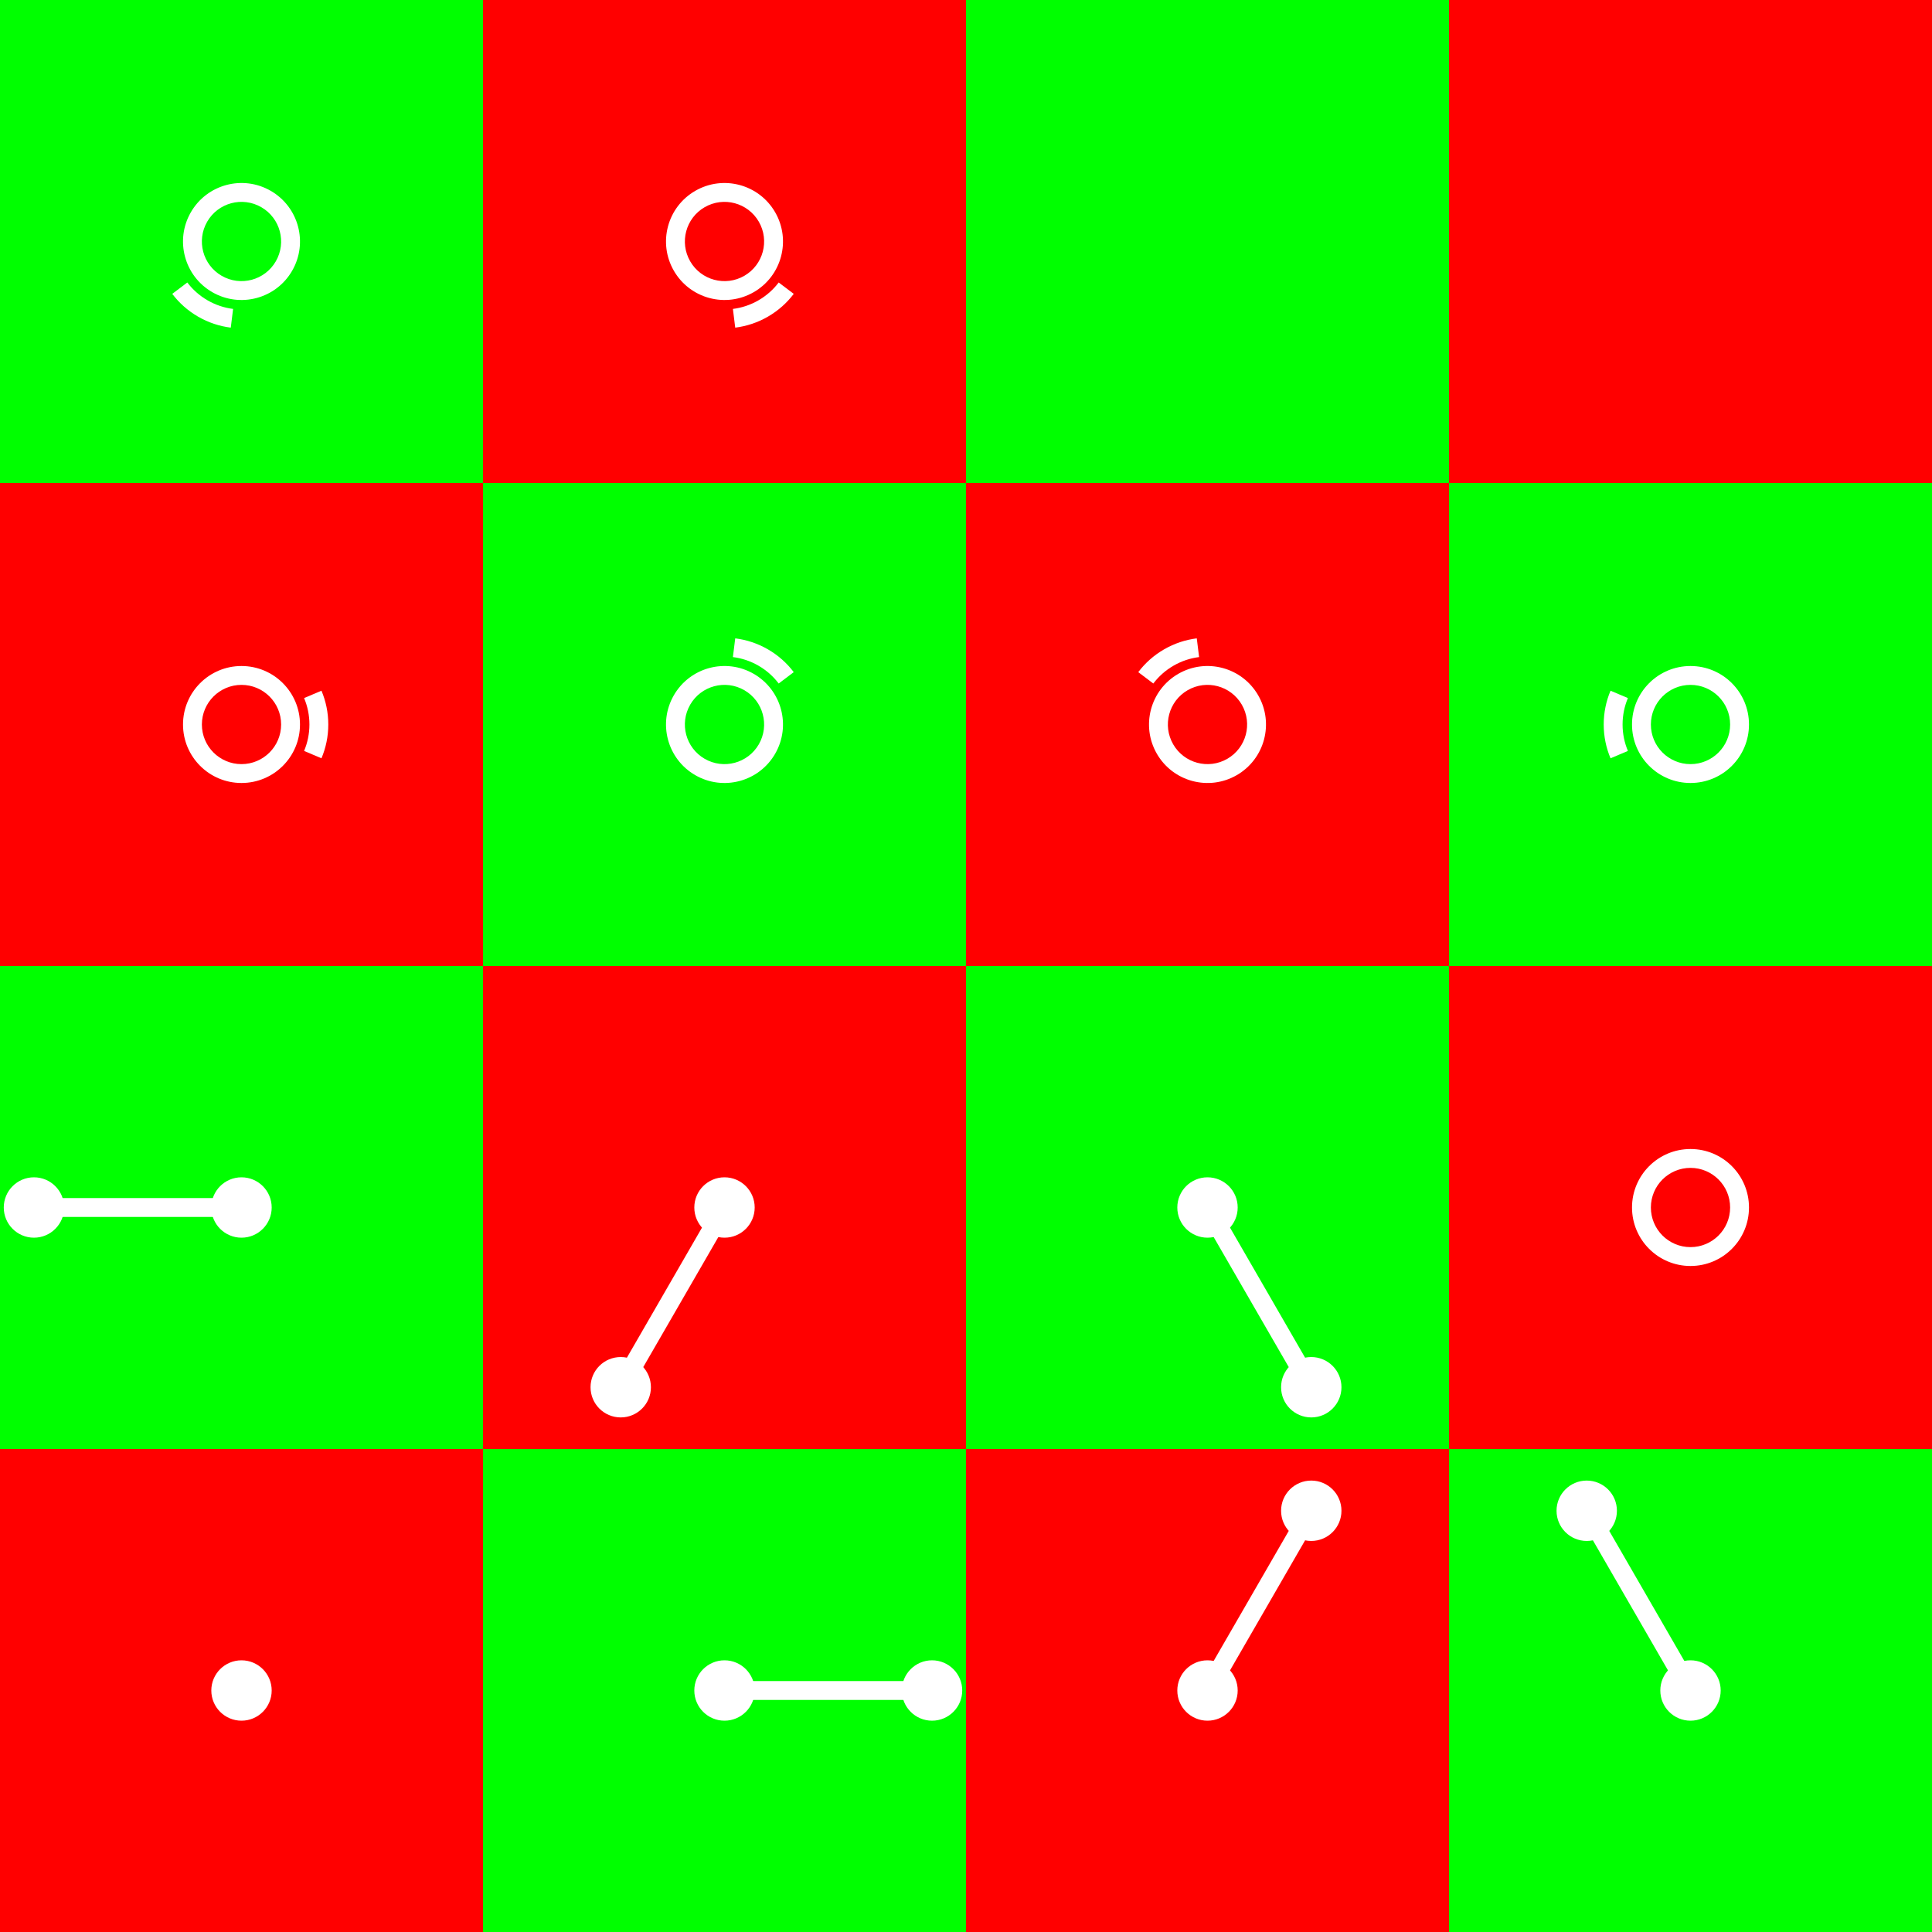
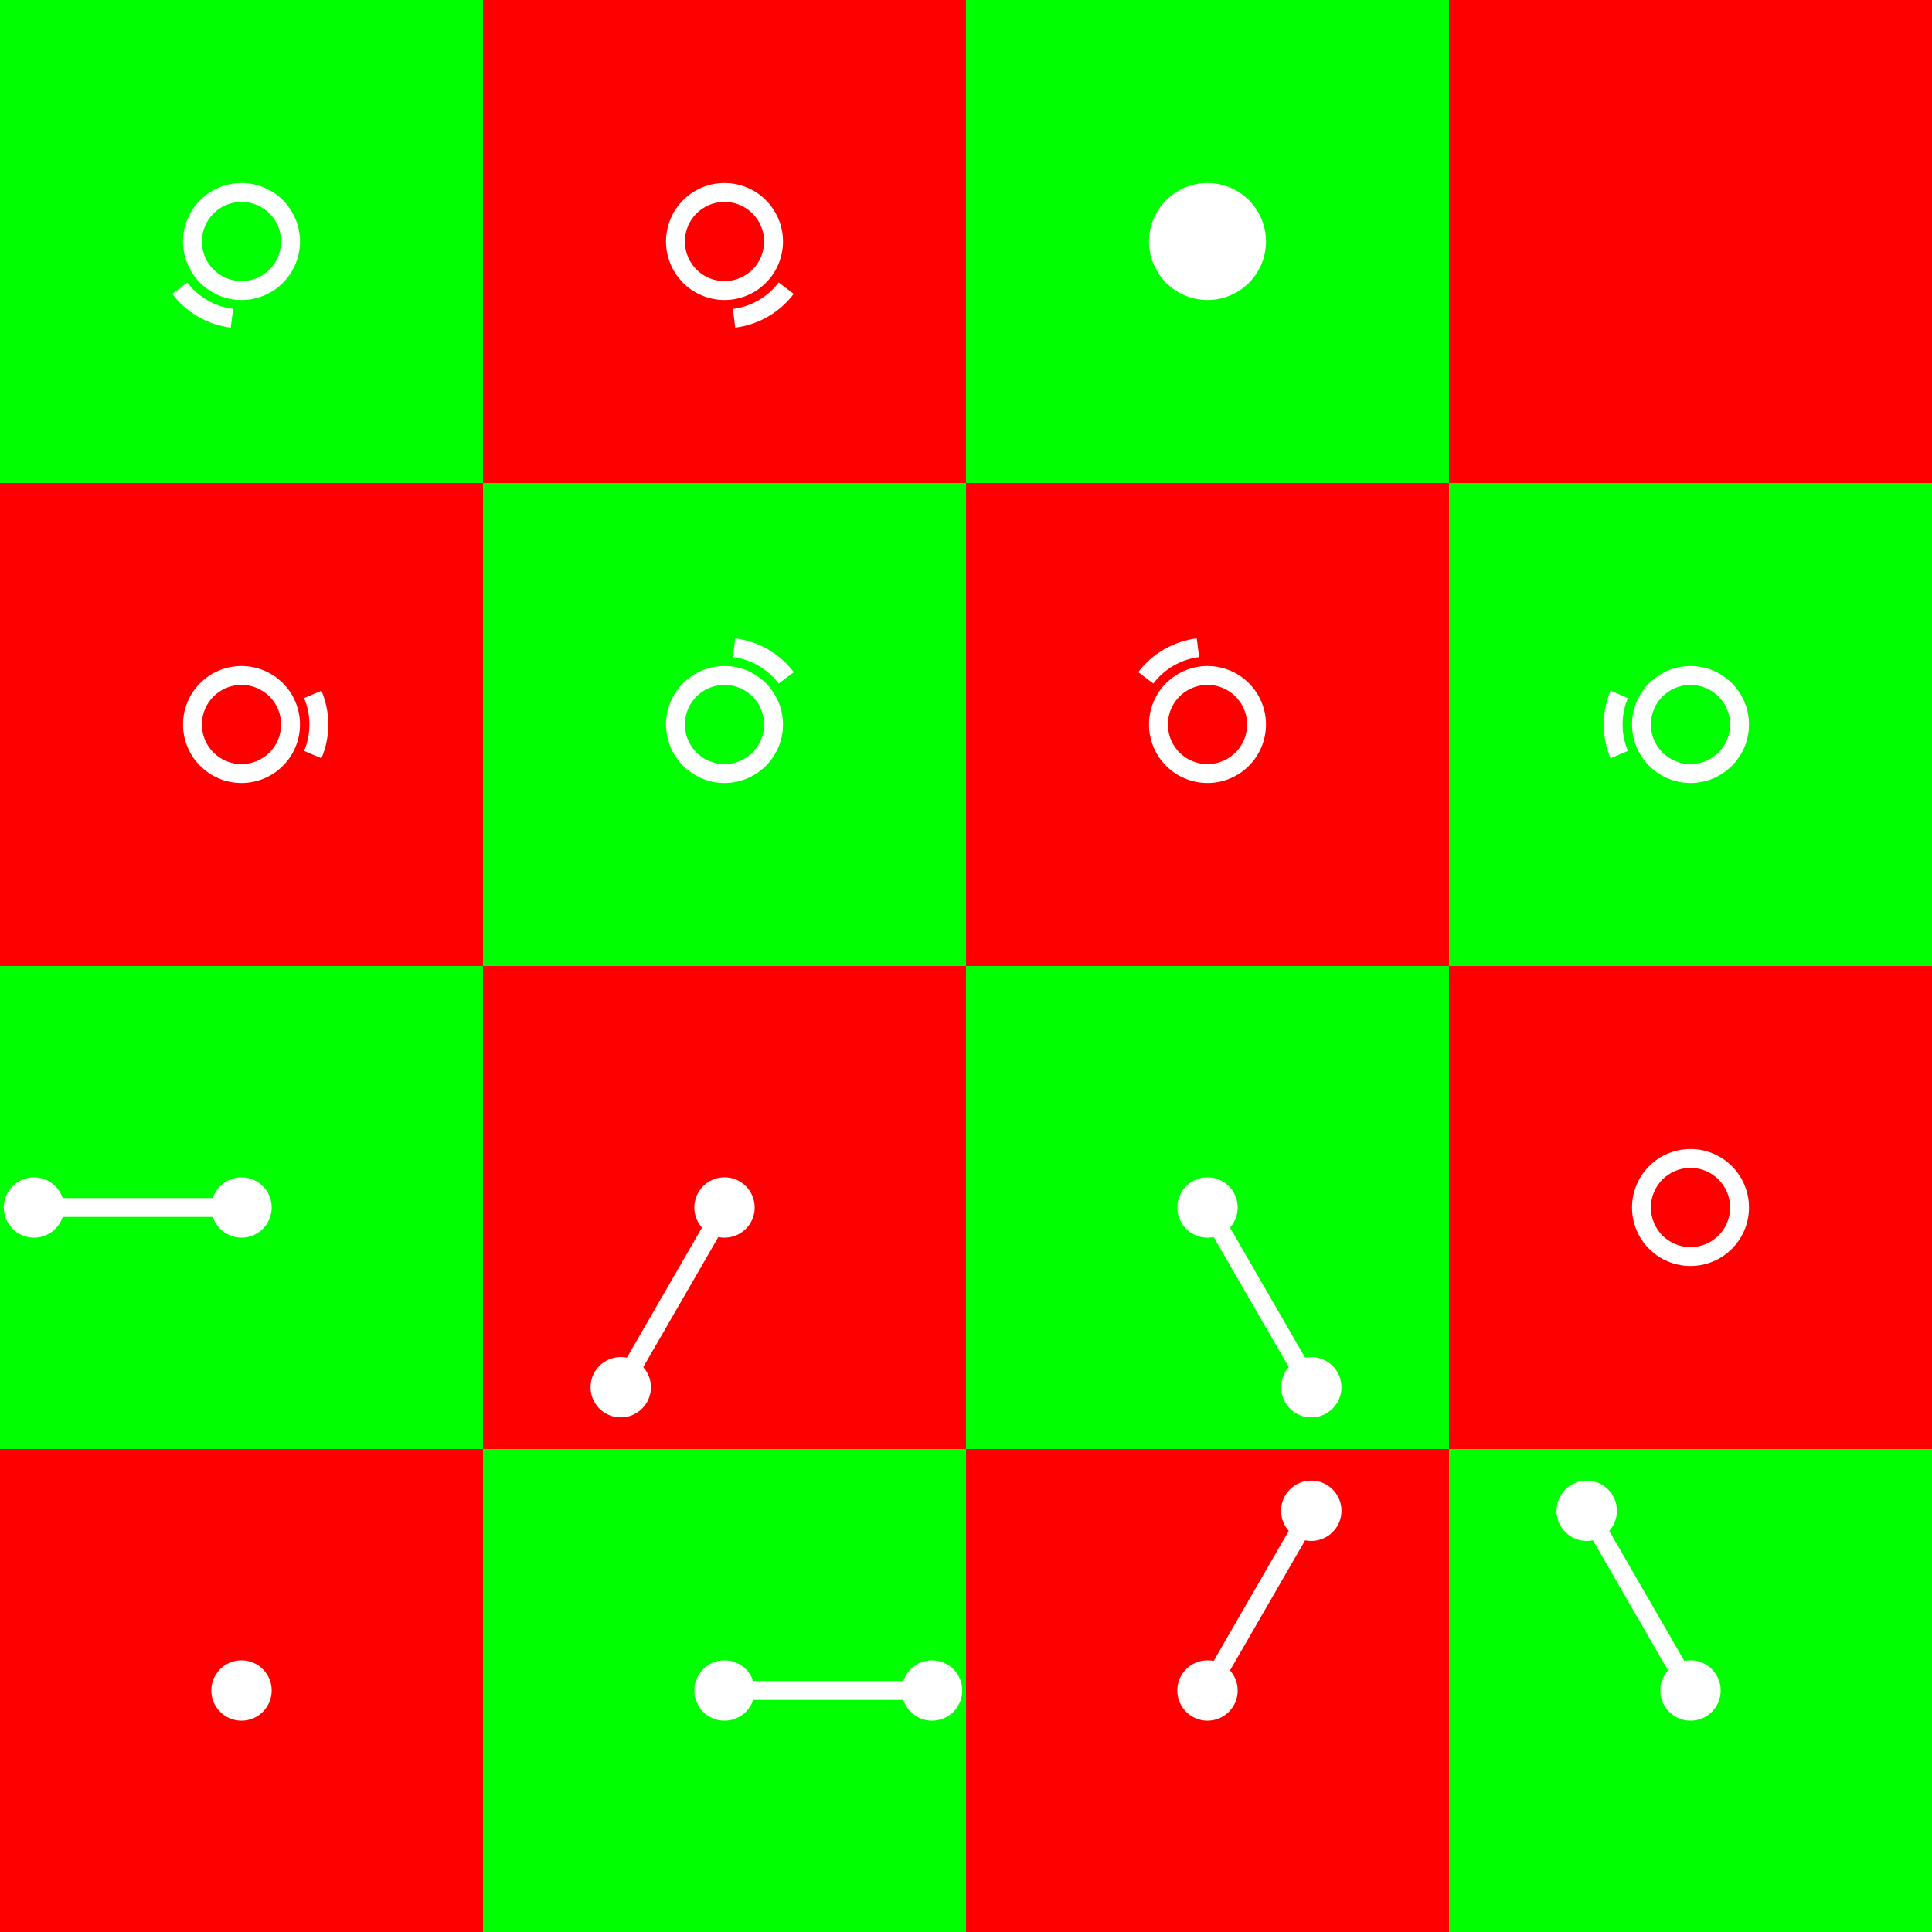
<svg xmlns="http://www.w3.org/2000/svg" width="2048" height="2048" id="svg2" version="1.1">
  <defs id="defs4" />
  <g id="layer2" style="display:inline" transform="translate(0,1156)">
    <rect style="fill:#ff0000;fill-opacity:1;stroke:none" id="rect3775" width="512" height="512" x="0" y="380" />
    <rect style="fill:#00ff00;fill-opacity:1;stroke:none;display:inline" id="rect3775-7" width="512" height="512" x="512" y="380" />
    <rect style="fill:#ff0000;fill-opacity:1;stroke:none;display:inline" id="rect3775-4" width="512" height="512" x="512" y="-132" />
    <rect style="fill:#ff0000;fill-opacity:1;stroke:none;display:inline" id="rect3775-0" width="512" height="512" x="1024" y="380" />
    <rect style="fill:#00ff00;fill-opacity:1;stroke:none;display:inline" id="rect3775-7-9" width="512" height="512" x="1024" y="-132" />
    <rect style="fill:#00ff00;fill-opacity:1;stroke:none;display:inline" id="rect3775-7-4" width="512" height="512" x="0" y="-132" />
    <rect style="fill:#ff0000;fill-opacity:1;stroke:none;display:inline" id="rect3775-8" width="512" height="512" x="0" y="-644" />
    <rect style="fill:#00ff00;fill-opacity:1;stroke:none;display:inline" id="rect3775-7-8" width="512" height="512" x="512" y="-644" />
    <rect style="fill:#ff0000;fill-opacity:1;stroke:none;display:inline" id="rect3775-0-2" width="512" height="512" x="1024" y="-644" />
    <rect style="fill:#ff0000;fill-opacity:1;stroke:none;display:inline" id="rect3775-8-2" width="512" height="512" x="512" y="-1156" />
    <rect style="fill:#00ff00;fill-opacity:1;stroke:none;display:inline" id="rect3775-7-8-1" width="512" height="512" x="0" y="-1156" />
    <rect style="fill:#00ff00;fill-opacity:1;stroke:none;display:inline" id="rect3775-7-8-6" width="512" height="512" x="1024" y="-1156" />
    <rect style="fill:#00ff00;fill-opacity:1;stroke:none;display:inline" id="rect3775-7-8-8" width="512" height="512" x="1536" y="-644" />
    <rect style="fill:#00ff00;fill-opacity:1;stroke:none;display:inline" id="rect3775-7-8-5" width="512" height="512" x="1536" y="380" />
    <rect style="fill:#ff0000;fill-opacity:1;stroke:none;display:inline" id="rect3775-0-7" width="512" height="512" x="1536" y="-132" />
    <rect style="fill:#ff0000;fill-opacity:1;stroke:none;display:inline" id="rect3775-0-6" width="512" height="512" x="1536" y="-1156" />
  </g>
  <g id="layer1" transform="translate(0,995.6378)">
    <path style="fill:#ffffff;fill-opacity:1;stroke:none" id="path3876" d="m -176.777,1154.273 a 88.941,88.941 0 1 1 -177.882,0 88.941,88.941 0 1 1 177.882,0 z" transform="matrix(0.35979,0,0,0.35979,351.6025,381.0664)" />
    <path style="fill:#ffffff;fill-opacity:1;stroke:none" id="path3876-7" d="m -176.777,1154.273 a 88.941,88.941 0 1 1 -177.882,0 88.941,88.941 0 1 1 177.882,0 z" transform="matrix(0.35979,0,0,0.35979,863.6025,381.0664)" />
    <path style="fill:none;stroke:#ffffff;stroke-width:20;stroke-linecap:butt;stroke-linejoin:miter;stroke-miterlimit:4;stroke-opacity:1;stroke-dasharray:none" d="M 988,796.362 768,796.362" id="path3047-5-1-7-1-4" />
    <path style="fill:#ffffff;fill-opacity:1;stroke:none" id="path3876-1-0" d="m -176.777,1154.273 a 88.941,88.941 0 1 1 -177.882,0 88.941,88.941 0 1 1 177.882,0 z" transform="matrix(0.35979,0,0,0.35979,1083.602,381.0664)" />
    <path style="fill:#ffffff;fill-opacity:1;stroke:none" id="path3876-7-9" d="m -176.777,1154.273 a 88.941,88.941 0 1 1 -177.882,0 88.941,88.941 0 1 1 177.882,0 z" transform="matrix(0.35979,0,0,0.35979,1375.602,381.0664)" />
    <path style="fill:none;stroke:#ffffff;stroke-width:20;stroke-linecap:butt;stroke-linejoin:miter;stroke-miterlimit:4;stroke-opacity:1;stroke-dasharray:none" d="M 1390,605.837 1280,796.362" id="path3047-5-1-7-1-4-4" />
    <path style="fill:#ffffff;fill-opacity:1;stroke:none" id="path3876-1-0-8" d="m -176.777,1154.273 a 88.941,88.941 0 1 1 -177.882,0 88.941,88.941 0 1 1 177.882,0 z" transform="matrix(0.35979,0,0,0.35979,1485.602,190.5409)" />
    <path style="fill:#ffffff;fill-opacity:1;stroke:none" id="path3876-7-8" d="m -176.777,1154.273 a 88.941,88.941 0 1 1 -177.882,0 88.941,88.941 0 1 1 177.882,0 z" transform="matrix(0.35979,0,0,0.35979,1887.602,381.0664)" />
    <path style="fill:none;stroke:#ffffff;stroke-width:20;stroke-linecap:butt;stroke-linejoin:miter;stroke-miterlimit:4;stroke-opacity:1;stroke-dasharray:none" d="M 1682,605.837 1792,796.362" id="path3047-5-1-7-1-4-2" />
    <path style="fill:#ffffff;fill-opacity:1;stroke:none" id="path3876-1-0-4" d="m -176.777,1154.273 a 88.941,88.941 0 1 1 -177.882,0 88.941,88.941 0 1 1 177.882,0 z" transform="matrix(0.35979,0,0,0.35979,1777.602,190.5409)" />
    <path style="fill:#ffffff;fill-opacity:1;stroke:none" id="path3876-7-5" d="m -176.777,1154.273 a 88.941,88.941 0 1 1 -177.882,0 88.941,88.941 0 1 1 177.882,0 z" transform="matrix(-0.35979,0,0,-0.35979,160.3975,699.658)" />
    <path style="fill:none;stroke:#ffffff;stroke-width:20;stroke-linecap:butt;stroke-linejoin:miter;stroke-miterlimit:4;stroke-opacity:1;stroke-dasharray:none" d="M 36,284.362 256,284.362" id="path3047-5-1-7-1-4-5" />
    <path style="fill:#ffffff;fill-opacity:1;stroke:none" id="path3876-1-0-1" d="m -176.777,1154.273 a 88.941,88.941 0 1 1 -177.882,0 88.941,88.941 0 1 1 177.882,0 z" transform="matrix(-0.35979,0,0,-0.35979,-59.60241,699.658)" />
    <path style="fill:none;stroke:#ffffff;stroke-width:20;stroke-linecap:butt;stroke-linejoin:miter;stroke-miterlimit:4;stroke-opacity:1;stroke-dasharray:none" d="M 768,284.362 658,474.888" id="path3047-5-1-7-1-4-1" />
    <path style="fill:none;stroke:#ffffff;stroke-width:20;stroke-linecap:butt;stroke-linejoin:miter;stroke-miterlimit:4;stroke-opacity:1;stroke-dasharray:none" d="m 1280,284.362 110,190.526" id="path3047-5-1-7-1-4-7" />
    <path style="fill:#ffffff;fill-opacity:1;stroke:none" id="path3876-1-0-8-0" d="m -176.777,1154.273 a 88.941,88.941 0 1 1 -177.882,0 88.941,88.941 0 1 1 177.882,0 z" transform="matrix(0.35979,0,0,0.35979,863.6025,-130.9336)" />
    <path style="fill:#ffffff;fill-opacity:1;stroke:none" id="path3876-1-0-8-9" d="m -176.777,1154.273 a 88.941,88.941 0 1 1 -177.882,0 88.941,88.941 0 1 1 177.882,0 z" transform="matrix(0.35979,0,0,0.35979,753.6026,59.59189)" />
    <path style="fill:#ffffff;fill-opacity:1;stroke:none" id="path3876-1-0-8-00" d="m -176.777,1154.273 a 88.941,88.941 0 1 1 -177.882,0 88.941,88.941 0 1 1 177.882,0 z" transform="matrix(0.35979,0,0,0.35979,1375.602,-130.9336)" />
    <path style="fill:#ffffff;fill-opacity:1;stroke:none" id="path3876-1-0-8-6" d="m -176.777,1154.273 a 88.941,88.941 0 1 1 -177.882,0 88.941,88.941 0 1 1 177.882,0 z" transform="matrix(0.35979,0,0,0.35979,1485.602,59.59191)" />
    <path style="fill:#ffffff;stroke:none" d="m 1792,222.362 c -34.242,0 -62,27.758 -62,62 0,34.242 27.758,62 62,62 34.242,0 62,-27.758 62,-62 0,-34.242 -27.758,-62 -62,-62 z m 0,20 c 23.196,0 42,18.804 42,42 0,23.196 -18.804,42 -42,42 -23.196,0 -42,-18.804 -42,-42 0,-23.196 18.804,-42 42,-42 z" id="path3876-1-0-8-6-7" />
    <path style="fill:none;stroke:#ffffff;stroke-width:20;stroke-linecap:butt;stroke-miterlimit:4;display:inline" d="m 331.556,-259.556 c 4.149,9.81 6.444,20.596 6.444,31.918 0,11.322 -2.295,22.108 -6.444,31.918" id="path4062" />
    <path style="fill:none;stroke:#ffffff;stroke-width:20;stroke-linecap:butt;stroke-miterlimit:4;display:inline" d="m 778.136,-309.03 c 10.571,1.312 21.059,4.718 30.864,10.378 9.805,5.661 17.999,13.041 24.42,21.54" id="path4062-9" />
    <path style="fill:none;stroke:#ffffff;stroke-width:20;stroke-linecap:butt;stroke-miterlimit:4;display:inline" d="m 1214.58,-277.112 c 6.421,-8.499 14.615,-15.879 24.42,-21.54 9.805,-5.661 20.293,-9.067 30.864,-10.378" id="path4062-9-7" />
    <path style="fill:none;stroke:#ffffff;stroke-width:20;stroke-linecap:butt;stroke-miterlimit:4;display:inline" d="m 1716.444,-195.72 c -4.149,-9.81 -6.444,-20.596 -6.444,-31.918 0,-11.322 2.295,-22.108 6.444,-31.918" id="path4062-9-5" />
    <path style="fill:none;stroke:#ffffff;stroke-width:20;stroke-linecap:butt;stroke-miterlimit:4;display:inline" d="m 245.864,-658.245 c -10.571,-1.312 -21.059,-4.718 -30.864,-10.378 -9.805,-5.661 -17.999,-13.041 -24.42,-21.54" id="path4062-9-3" />
    <path style="fill:none;stroke:#ffffff;stroke-width:20;stroke-linecap:butt;stroke-miterlimit:4;display:inline" d="m 833.42,-690.163 c -6.421,8.499 -14.615,15.879 -24.42,21.54 -9.805,5.661 -20.293,9.067 -30.864,10.378" id="path4062-9-3-2" />
-     <path transform="translate(0,-483.6378)" style="display:inline;fill:#ffffff;stroke:none" d="m 256,194 c -34.242,0 -62,27.758 -62,62 0,34.242 27.758,62 62,62 34.242,0 62,-27.758 62,-62 0,-34.242 -27.758,-62 -62,-62 z m 0,20 c 23.196,0 42,18.804 42,42 0,23.196 -18.804,42 -42,42 -23.196,0 -42,-18.804 -42,-42 0,-23.196 18.804,-42 42,-42 z" id="path3876-1-0-8-6-7-1" />
-     <path style="display:inline;fill:#ffffff;stroke:none" d="m 714.306,-258.638 c -17.121,29.654 -6.961,67.573 22.694,84.694 29.654,17.121 67.573,6.961 84.694,-22.694 17.121,-29.654 6.961,-67.573 -22.694,-84.694 -29.654,-17.121 -67.573,-6.961 -84.694,22.694 z m 17.321,10 c 11.598,-20.088 37.285,-26.971 57.373,-15.373 20.088,11.598 26.971,37.285 15.373,57.373 -11.598,20.088 -37.285,26.971 -57.373,15.373 -20.088,-11.598 -26.971,-37.285 -15.373,-57.373 z" id="path3876-1-0-8-6-7-1-8" />
-     <path style="display:inline;fill:#ffffff;stroke:none" d="m 1226.306,-196.638 c 17.121,29.654 55.039,39.814 84.694,22.694 29.654,-17.121 39.814,-55.039 22.694,-84.694 -17.121,-29.654 -55.039,-39.814 -84.694,-22.694 -29.654,17.121 -39.814,55.039 -22.694,84.694 z m 17.32,-10 c -11.598,-20.088 -4.715,-45.775 15.373,-57.373 20.088,-11.598 45.775,-4.715 57.373,15.373 11.598,20.088 4.715,45.775 -15.373,57.373 -20.088,11.598 -45.775,4.715 -57.373,-15.373 z" id="path3876-1-0-8-6-7-1-8-2" />
-     <path style="display:inline;fill:#ffffff;stroke:none" d="m 1792,-165.638 c 34.242,1e-5 62,-27.758 62,-62 0,-34.242 -27.758,-62 -62,-62 -34.242,-7e-5 -62,27.758 -62,62 0,34.242 27.758,62 62,62 z m 0,-20 c -23.196,-1e-5 -42,-18.804 -42,-42 -10e-5,-23.196 18.804,-42 42,-42 23.196,-7e-5 42,18.804 42,42 -10e-5,23.196 -18.804,42 -42,42 z" id="path3876-1-0-8-6-7-1-8-9" />
-     <path style="display:inline;fill:#ffffff;stroke:none" d="m 309.694,-708.638 c 17.121,-29.654 6.961,-67.573 -22.694,-84.694 -29.654,-17.121 -67.573,-6.961 -84.694,22.694 -17.121,29.654 -6.961,67.573 22.694,84.694 29.654,17.121 67.573,6.961 84.694,-22.694 z m -17.321,-10 c -11.598,20.088 -37.285,26.971 -57.373,15.373 -20.088,-11.598 -26.971,-37.285 -15.373,-57.373 11.598,-20.088 37.285,-26.971 57.373,-15.373 20.088,11.598 26.971,37.285 15.373,57.373 z" id="path3876-1-0-8-6-7-1-8-4" />
-     <path style="display:inline;fill:#ffffff;stroke:none" d="M 821.694,-770.638 C 804.573,-800.292 766.654,-810.452 737,-793.331 c -29.654,17.121 -39.814,55.039 -22.694,84.694 17.121,29.654 55.039,39.814 84.694,22.694 29.654,-17.121 39.814,-55.039 22.694,-84.694 z m -17.321,10 c 11.598,20.088 4.715,45.775 -15.373,57.373 -20.088,11.598 -45.775,4.715 -57.373,-15.373 -11.598,-20.088 -4.715,-45.775 15.373,-57.373 20.088,-11.598 45.775,-4.715 57.373,15.373 z" id="path3876-1-0-8-6-7-1-8-4-1" />
+     <path transform="translate(0,-483.6378)" style="fill:#ffffff;stroke:none;display:inline" d="m 256,194 c -34.242,0 -62,27.758 -62,62 0,34.242 27.758,62 62,62 34.242,0 62,-27.758 62,-62 0,-34.242 -27.758,-62 -62,-62 z m 0,20 c 23.196,0 42,18.804 42,42 0,23.196 -18.804,42 -42,42 -23.196,0 -42,-18.804 -42,-42 0,-23.196 18.804,-42 42,-42 z" id="path3876-1-0-8-6-7-1" />
+     <path style="fill:#ffffff;stroke:none;display:inline" d="m 714.306,-258.638 c -17.121,29.654 -6.961,67.573 22.694,84.694 29.654,17.121 67.573,6.961 84.694,-22.694 17.121,-29.654 6.961,-67.573 -22.694,-84.694 -29.654,-17.121 -67.573,-6.961 -84.694,22.694 z m 17.321,10 c 11.598,-20.088 37.285,-26.971 57.373,-15.373 20.088,11.598 26.971,37.285 15.373,57.373 -11.598,20.088 -37.285,26.971 -57.373,15.373 -20.088,-11.598 -26.971,-37.285 -15.373,-57.373 z" id="path3876-1-0-8-6-7-1-8" />
+     <path style="fill:#ffffff;stroke:none;display:inline" d="m 1226.306,-196.638 c 17.121,29.654 55.039,39.814 84.694,22.694 29.654,-17.121 39.814,-55.039 22.694,-84.694 -17.121,-29.654 -55.039,-39.814 -84.694,-22.694 -29.654,17.121 -39.814,55.039 -22.694,84.694 z m 17.32,-10 c -11.598,-20.088 -4.715,-45.775 15.373,-57.373 20.088,-11.598 45.775,-4.715 57.373,15.373 11.598,20.088 4.715,45.775 -15.373,57.373 -20.088,11.598 -45.775,4.715 -57.373,-15.373 z" id="path3876-1-0-8-6-7-1-8-2" />
+     <path style="fill:#ffffff;stroke:none;display:inline" d="m 1792,-165.638 c 34.242,1e-5 62,-27.758 62,-62 0,-34.242 -27.758,-62 -62,-62 -34.242,-7e-5 -62,27.758 -62,62 0,34.242 27.758,62 62,62 z m 0,-20 c -23.196,-1e-5 -42,-18.804 -42,-42 -10e-5,-23.196 18.804,-42 42,-42 23.196,-7e-5 42,18.804 42,42 -10e-5,23.196 -18.804,42 -42,42 z" id="path3876-1-0-8-6-7-1-8-9" />
+     <path style="fill:#ffffff;stroke:none;display:inline" d="m 309.694,-708.638 c 17.121,-29.654 6.961,-67.573 -22.694,-84.694 -29.654,-17.121 -67.573,-6.961 -84.694,22.694 -17.121,29.654 -6.961,67.573 22.694,84.694 29.654,17.121 67.573,6.961 84.694,-22.694 z m -17.321,-10 c -11.598,20.088 -37.285,26.971 -57.373,15.373 -20.088,-11.598 -26.971,-37.285 -15.373,-57.373 11.598,-20.088 37.285,-26.971 57.373,-15.373 20.088,11.598 26.971,37.285 15.373,57.373 z" id="path3876-1-0-8-6-7-1-8-4" />
+     <path style="fill:#ffffff;stroke:none;display:inline" d="M 821.694,-770.638 C 804.573,-800.292 766.654,-810.452 737,-793.331 c -29.654,17.121 -39.814,55.039 -22.694,84.694 17.121,29.654 55.039,39.814 84.694,22.694 29.654,-17.121 39.814,-55.039 22.694,-84.694 z m -17.321,10 c 11.598,20.088 4.715,45.775 -15.373,57.373 -20.088,11.598 -45.775,4.715 -57.373,-15.373 -11.598,-20.088 -4.715,-45.775 15.373,-57.373 20.088,-11.598 45.775,-4.715 57.373,15.373 z" id="path3876-1-0-8-6-7-1-8-4-1" />
+     <path style="fill:#ffffff;stroke:none;display:inline" d="m 1333.694,-770.638 c -17.121,-29.654 -55.039,-39.814 -84.694,-22.694 -29.654,17.121 -39.814,55.039 -22.694,84.694 17.121,29.654 55.039,39.814 84.694,22.694 29.654,-17.121 39.814,-55.039 22.694,-84.694 z" id="path3876-1-0-8-6-7-1-8-4-1-1" />
  </g>
</svg>
